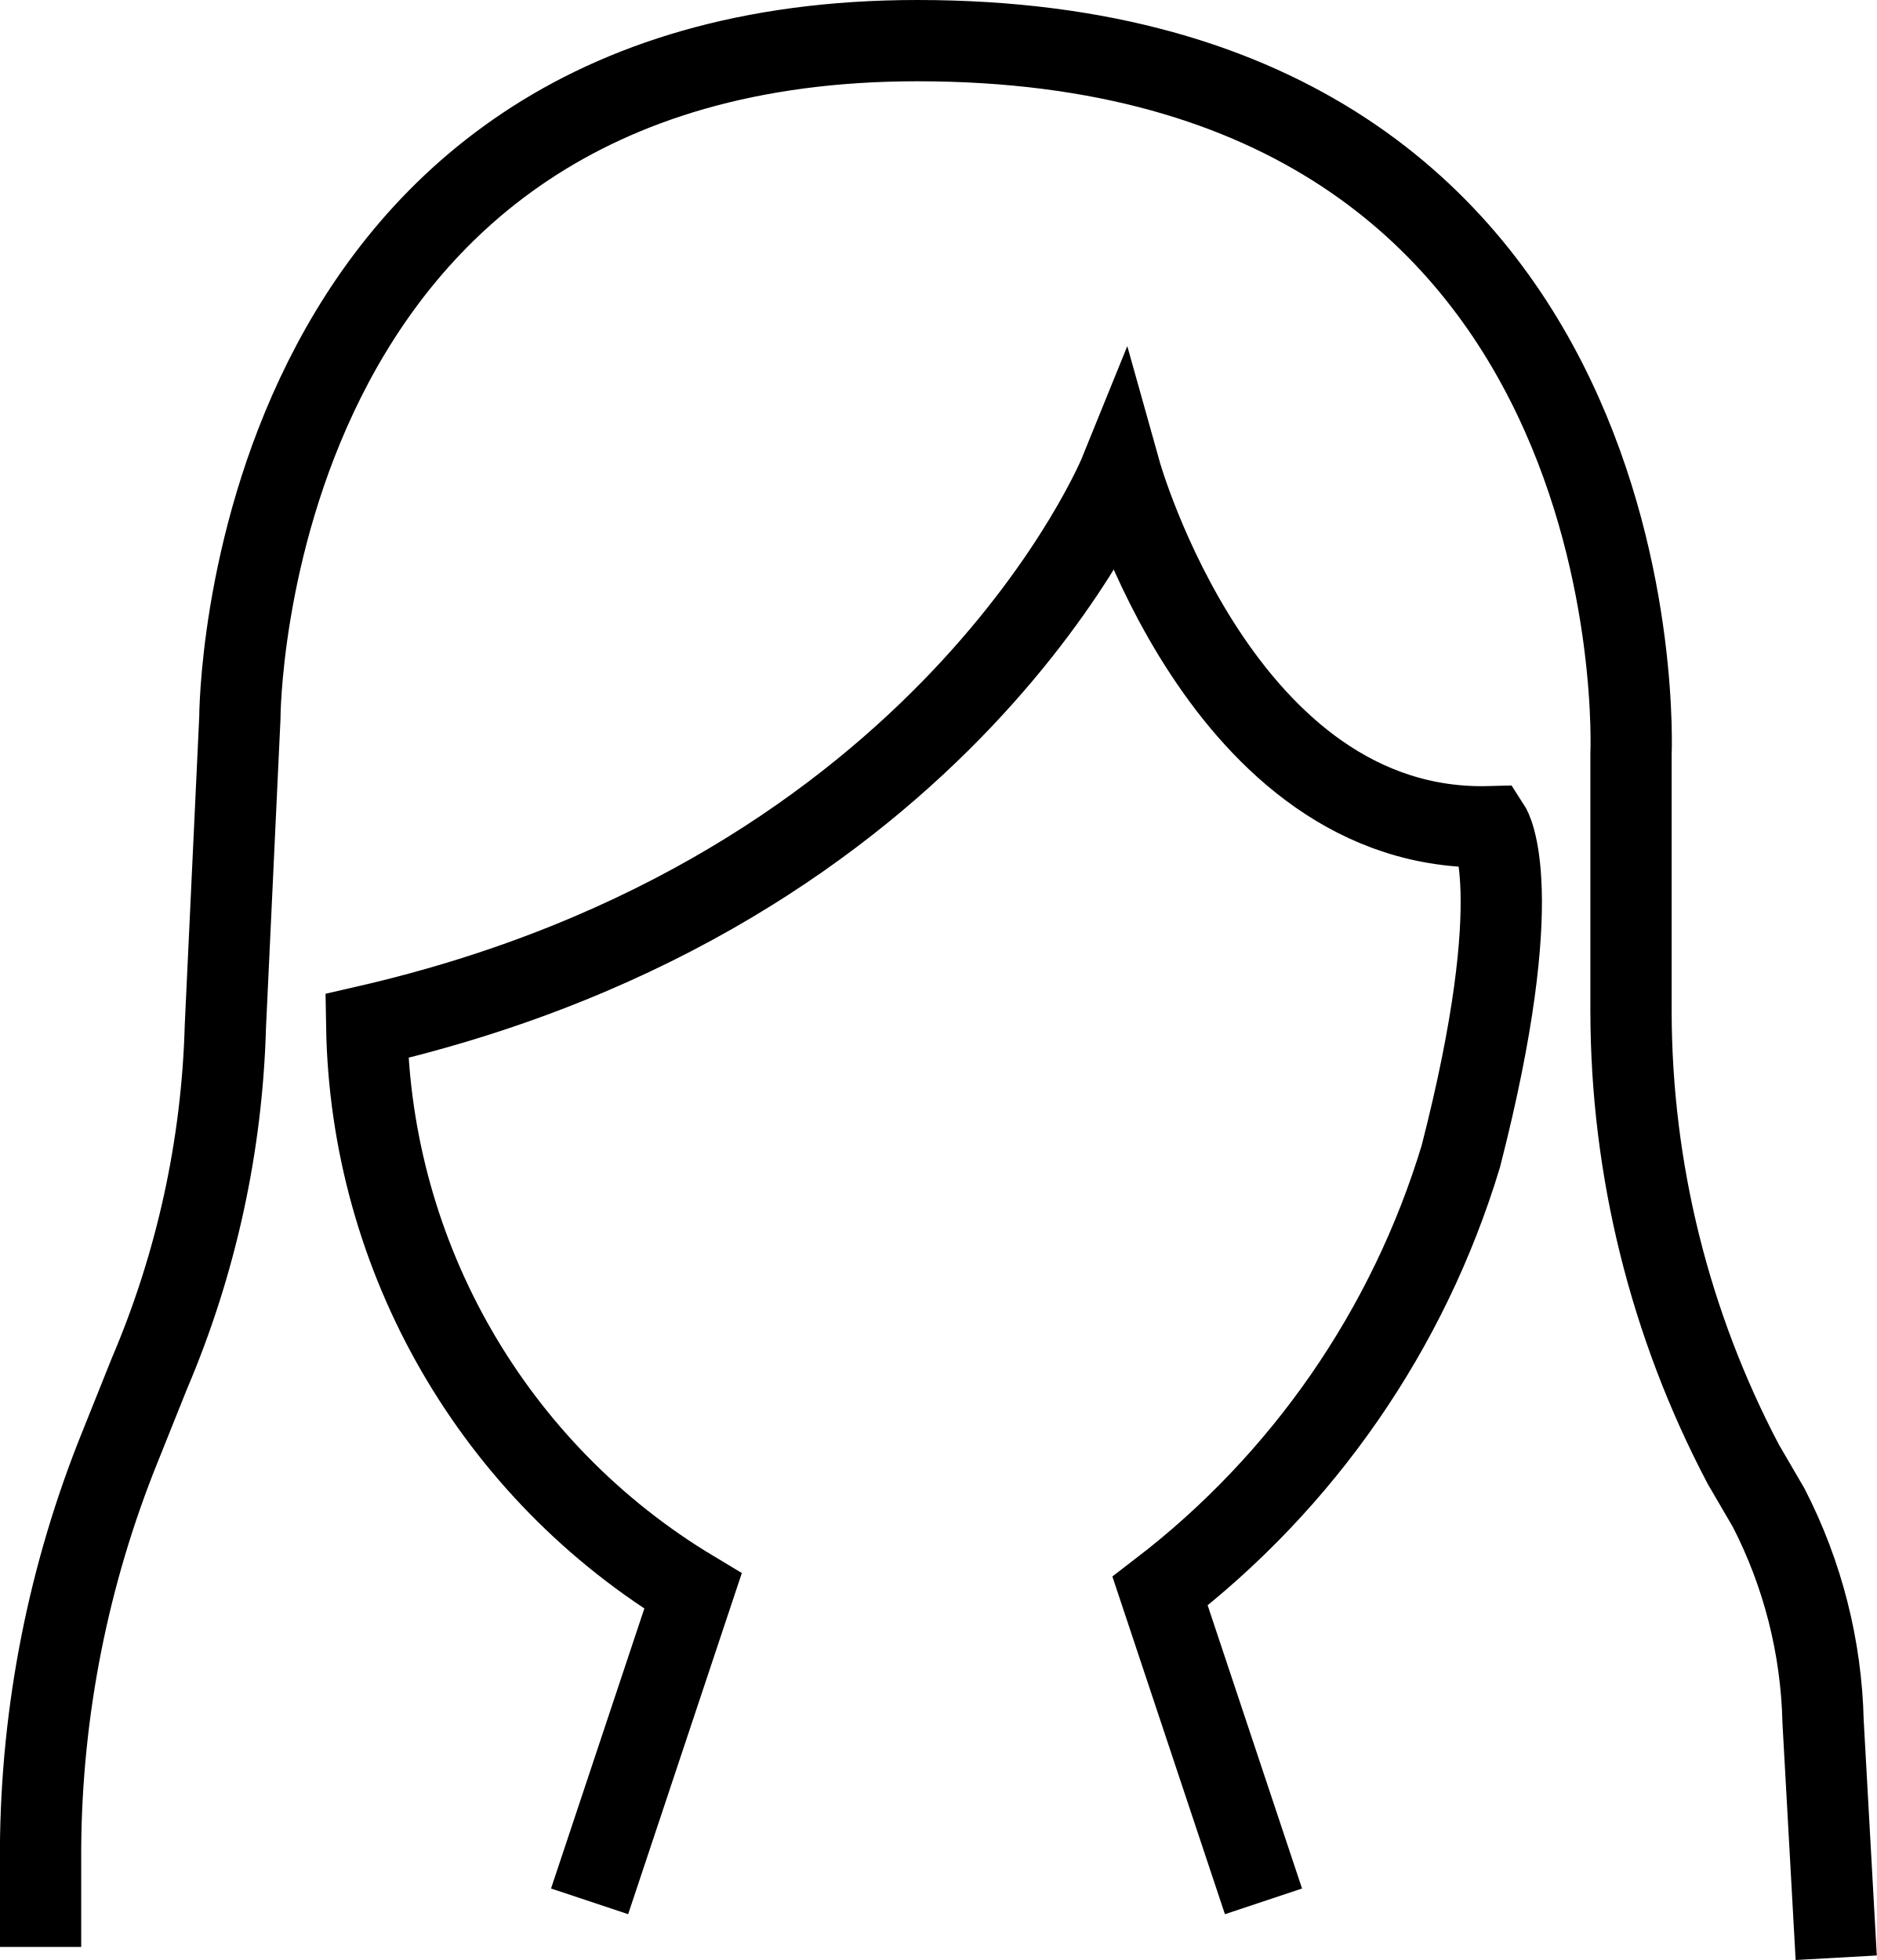
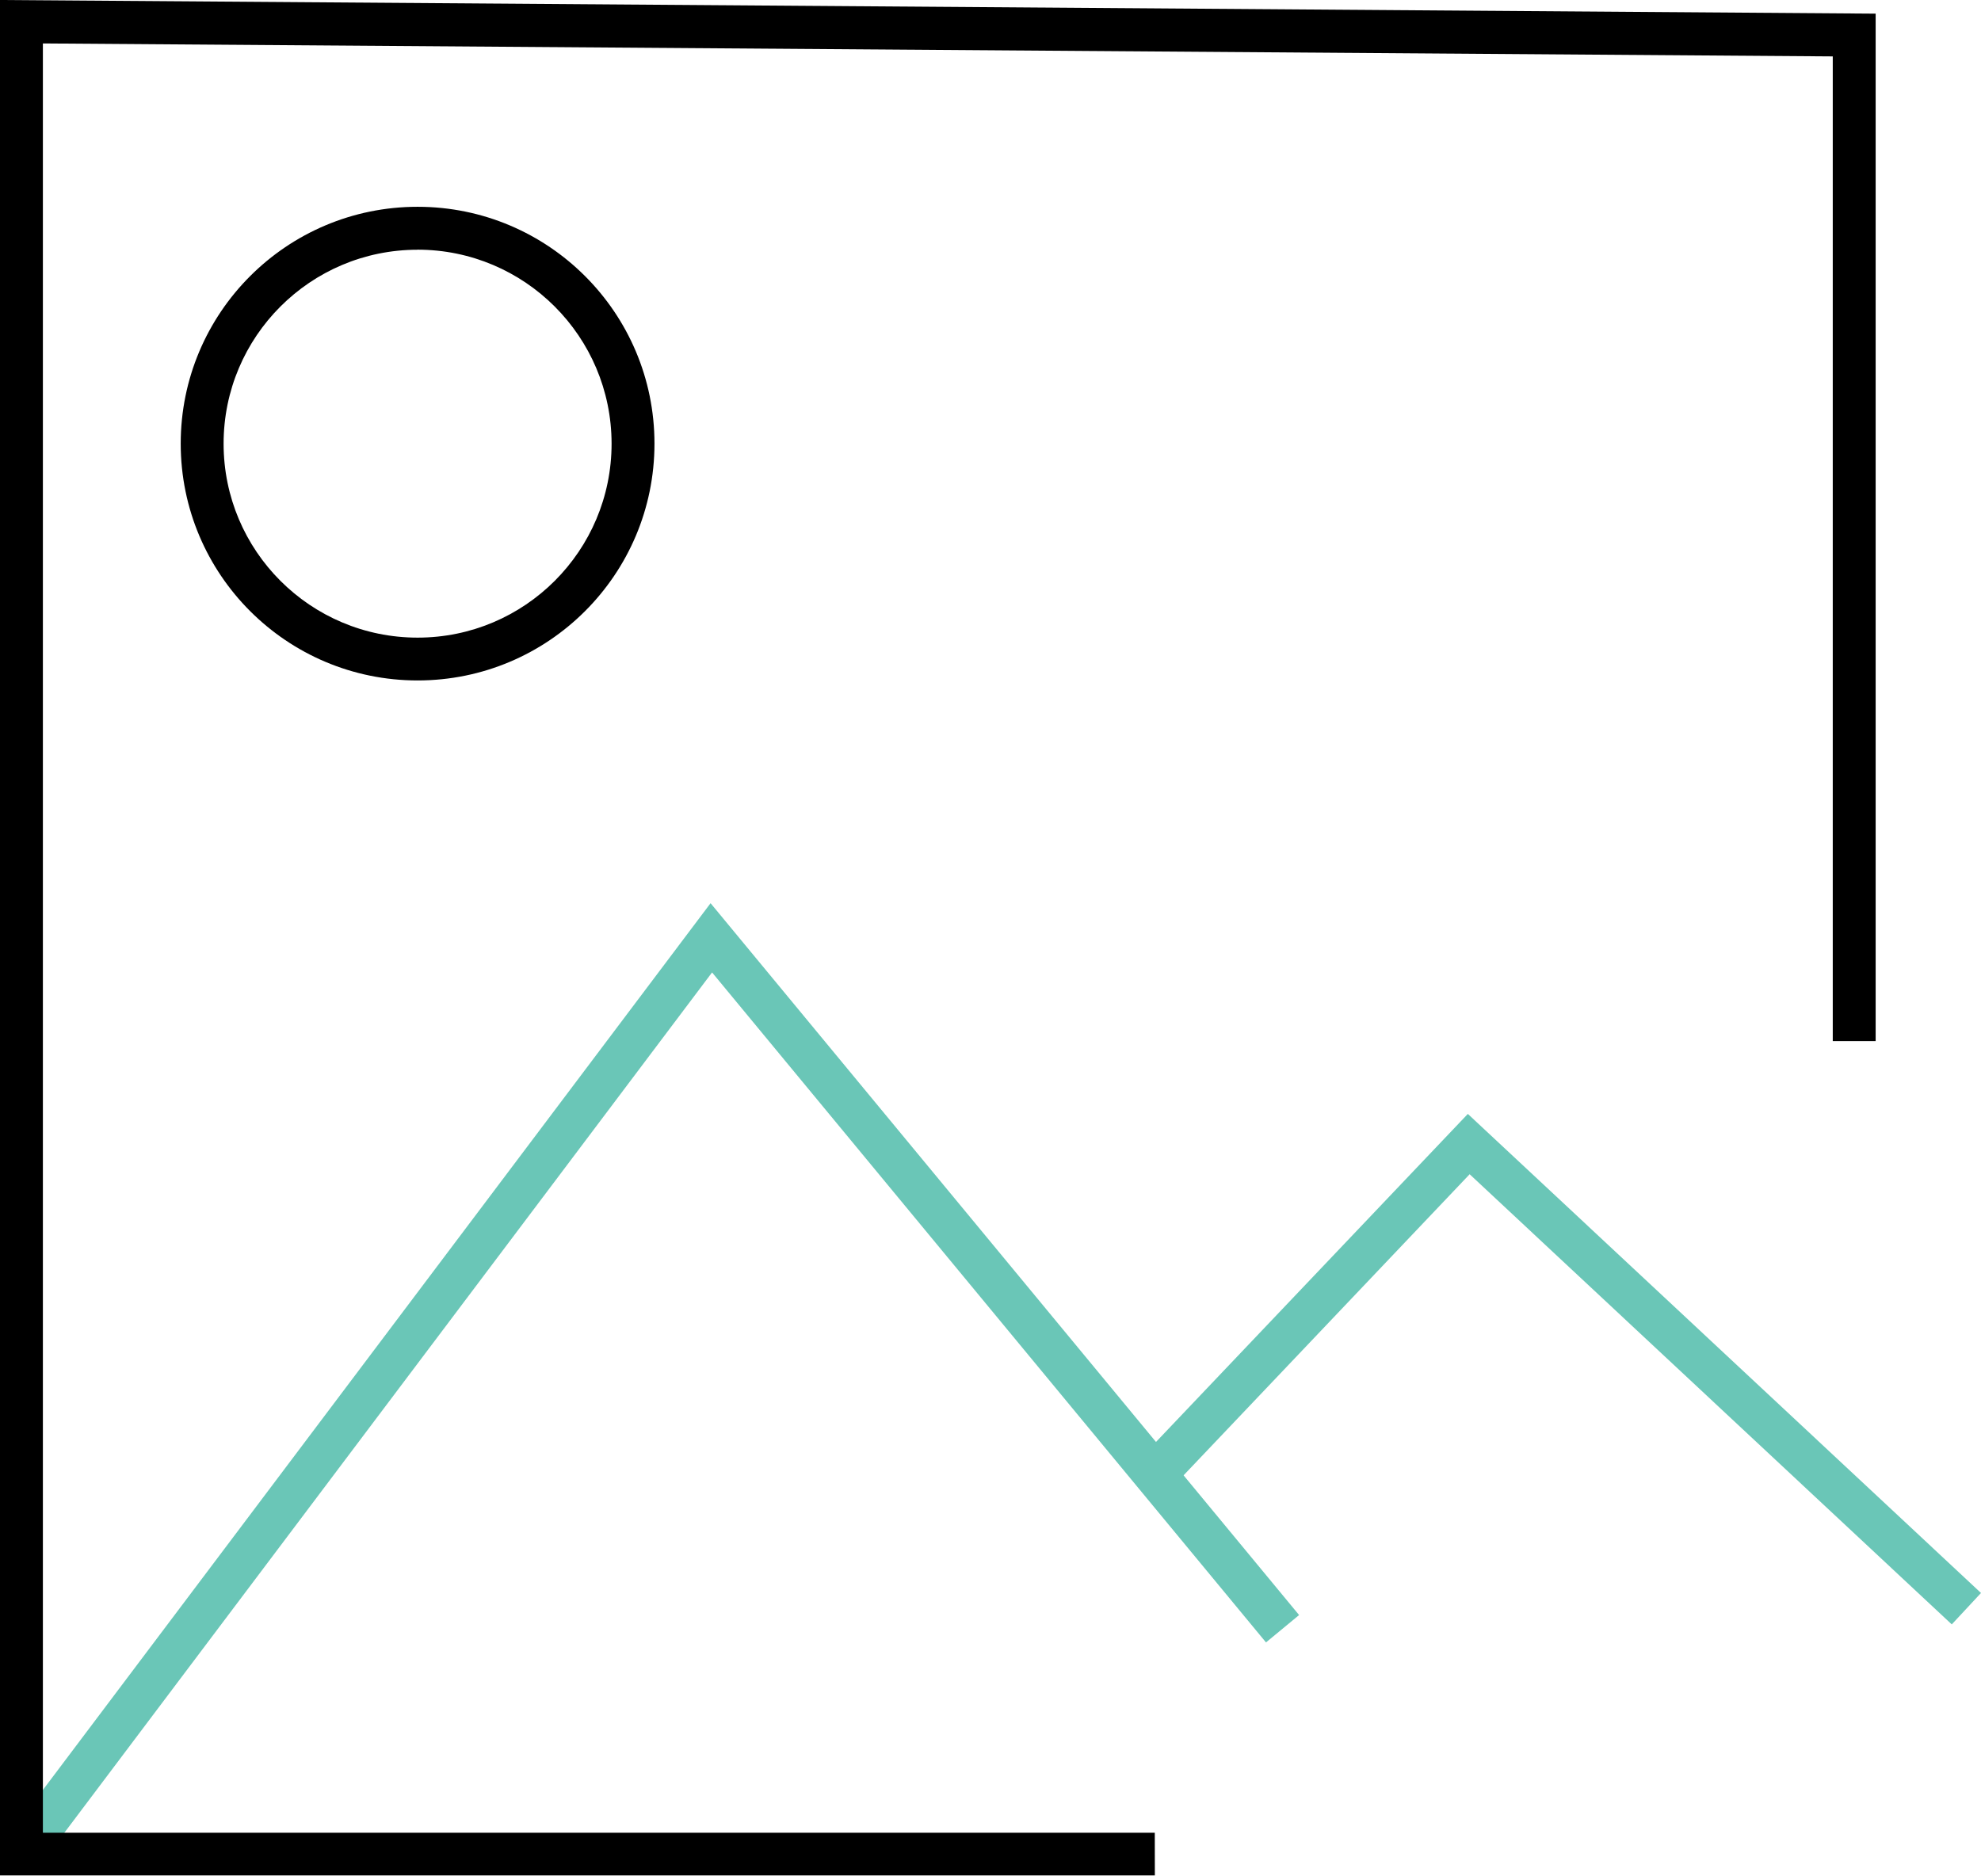
- <svg xmlns="http://www.w3.org/2000/svg" width="23.091" height="24.116">
-   <g data-name="SMM ICON" fill="none" stroke="#000" stroke-linecap="square" stroke-miterlimit="10">
-     <path data-name="Path 279" d="M7.412 22.92l1.114-3.343a8.268 8.268 0 01-4.014-6.953c7.176-1.649 9.271-6.82 9.271-6.82s1.248 4.457 4.547 4.368c0 0 .49.758-.357 4.056a10.617 10.617 0 01-3.7 5.349l1.114 3.343" />
-     <path data-name="Path 280" d="M22.564 23.589l-.134-2.407a6.062 6.062 0 00-.669-2.63l-.312-.535a11.99 11.99 0 01-1.382-5.572V9.281S20.467.5 11.286.5C2.951.5 2.951 8.835 2.951 8.835l-.178 3.789a11.723 11.723 0 01-.936 4.279l-.357.891a13.417 13.417 0 00-.981 4.948v.713" />
+ <svg xmlns="http://www.w3.org/2000/svg" width="31.779" height="30.092" viewBox="0 0 31.779 30.092">
+   <g id="Group_1363" data-name="Group 1363" transform="translate(-781.429 -804.354)">
+     <g id="Group_1359" data-name="Group 1359" transform="translate(781.498 818.846)">
+       <path id="Path_2378" data-name="Path 2378" d="M782.055,835.609l-.55-.414,11.329-15.049,9.441,11.422-.531.439-8.886-10.75Z" transform="translate(-781.504 -820.146)" fill="#6ac6b7" />
+     </g>
+     <g id="Group_1360" data-name="Group 1360" transform="translate(799.705 822.227)">
+       <path id="Path_2379" data-name="Path 2379" d="M814.378,832.02l-7.734-7.223-4.8,5.053-.5-.475,5.271-5.546,8.232,7.687Z" transform="translate(-801.344 -823.829)" fill="#6ac6b7" />
+     </g>
+     <g id="Group_1361" data-name="Group 1361" transform="translate(784.329 807.672)">
+       <path id="Path_2380" data-name="Path 2380" d="M788.388,815.569a3.8,3.8,0,1,1,3.8-3.8A3.8,3.8,0,0,1,788.388,815.569Zm0-6.911a3.112,3.112,0,1,0,3.112,3.111A3.115,3.115,0,0,0,788.388,808.657Z" transform="translate(-784.589 -807.969)" />
+     </g>
+     <g id="Group_1362" data-name="Group 1362" transform="translate(781.429 804.354)">
+       <path id="Path_2381" data-name="Path 2381" d="M799.955,834.446H781.429V804.354l30.089.219v16.486h-.688v-15.8l-28.713-.208v28.71h17.837Z" transform="translate(-781.429 -804.354)" />
+     </g>
  </g>
</svg>
